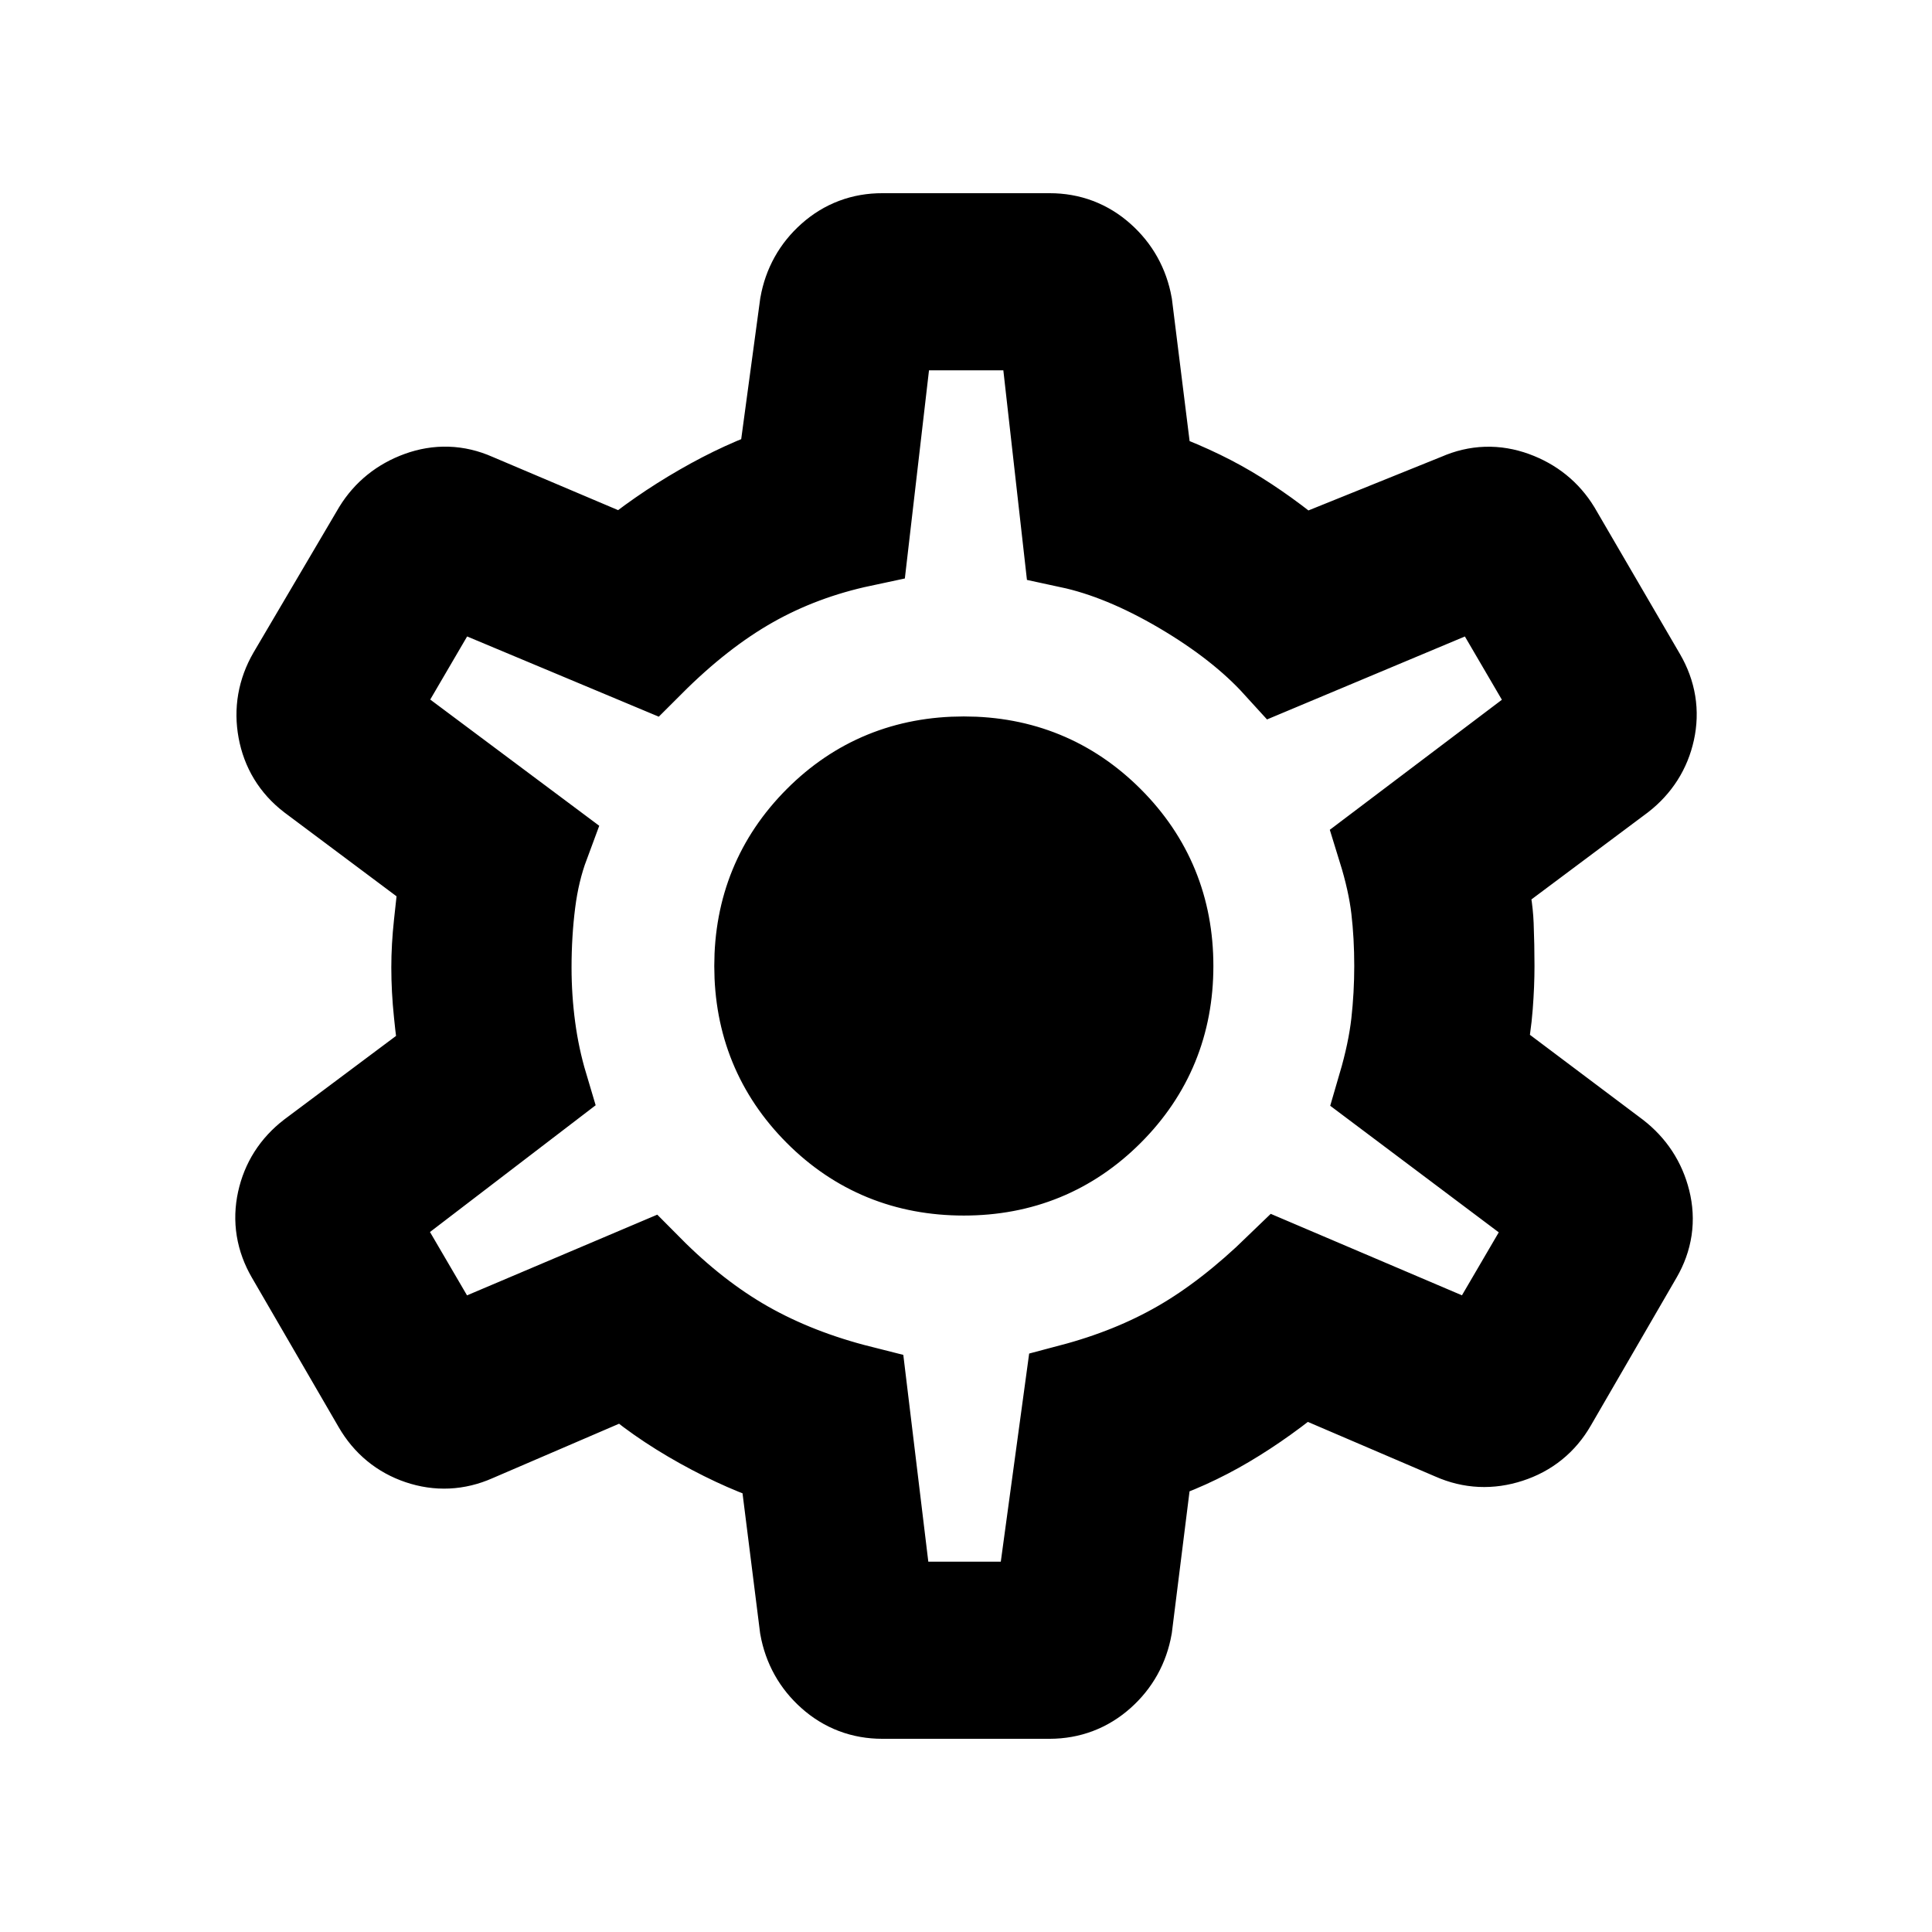
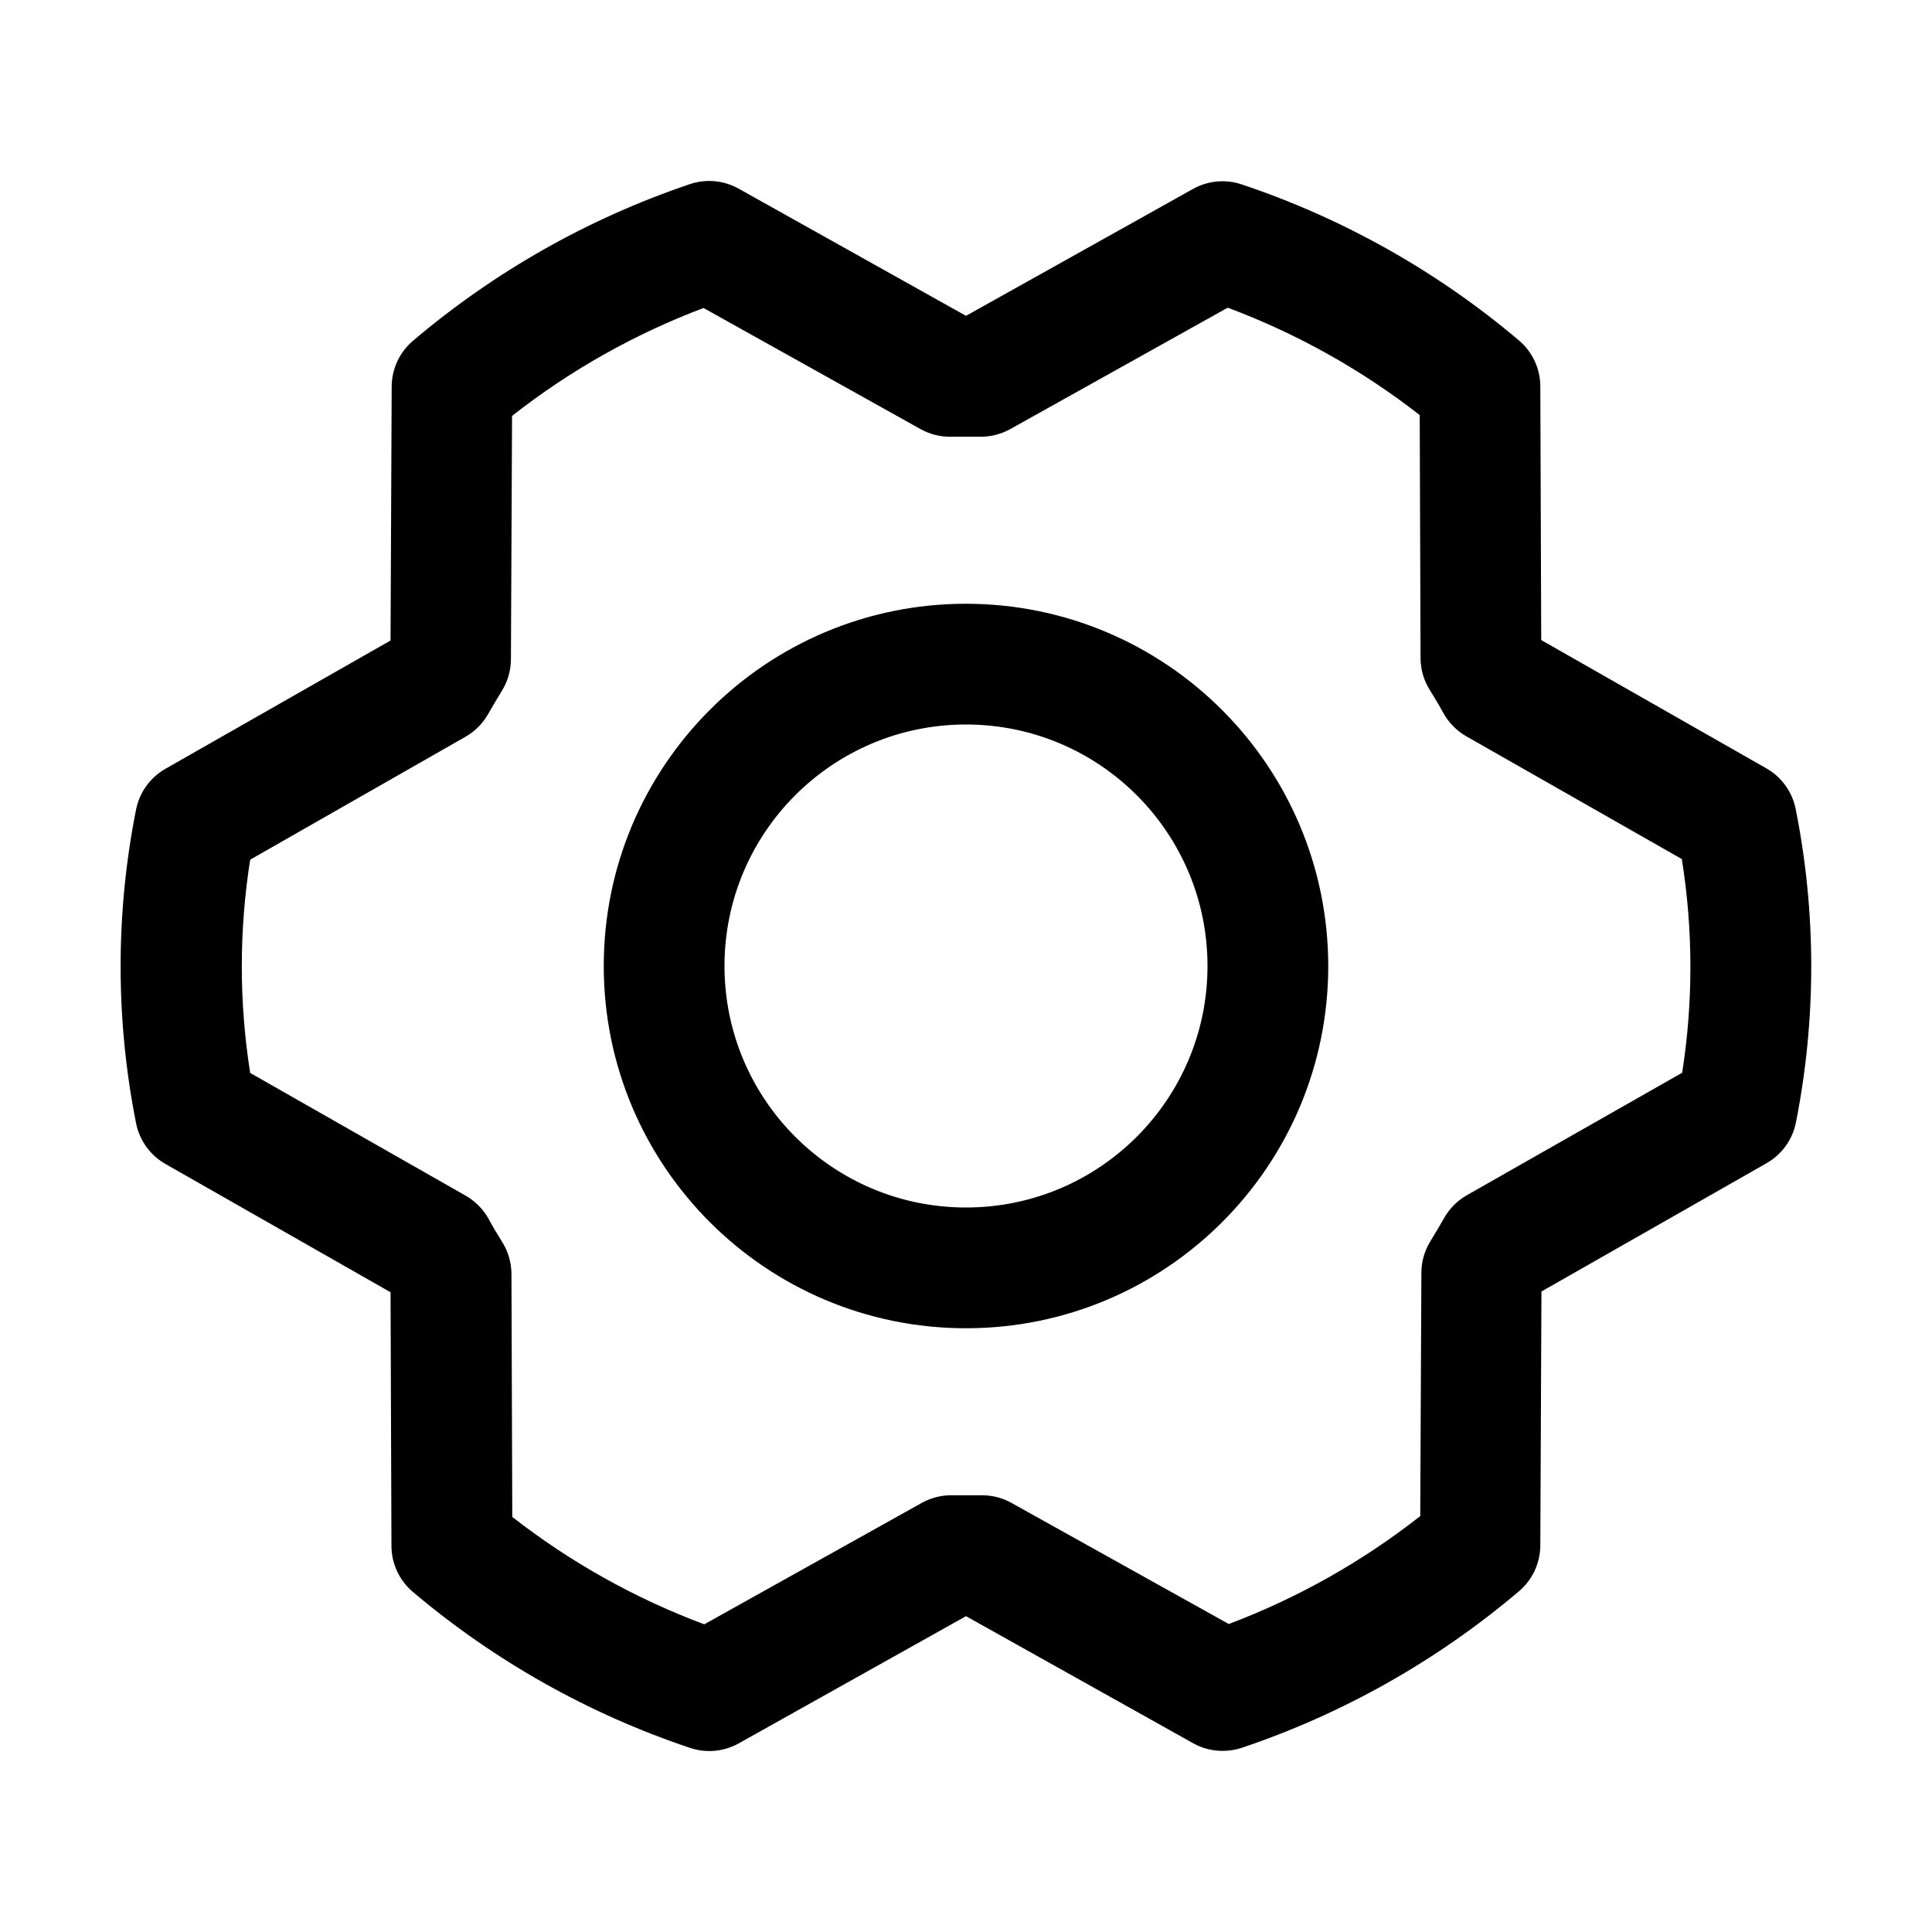
- <svg xmlns="http://www.w3.org/2000/svg" width="24" height="24" viewBox="0 0 24 24">
-   <path fill="currentColor" d="M10.96 21q-.349 0-.605-.229q-.257-.229-.319-.571l-.263-2.092q-.479-.145-1.036-.454q-.556-.31-.947-.664l-1.915.824q-.317.14-.644.03t-.504-.415L3.648 15.57q-.177-.305-.104-.638t.348-.546l1.672-1.25q-.045-.272-.073-.559q-.03-.288-.03-.559q0-.252.03-.53q.028-.278.073-.626l-1.672-1.25q-.275-.213-.338-.555t.113-.648l1.06-1.8q.177-.287.504-.406t.644.021l1.896.804q.448-.373.97-.673q.52-.3 1.013-.464l.283-2.092q.061-.342.318-.571T10.96 3h2.08q.349 0 .605.229q.257.229.319.571l.263 2.112q.575.202 1.016.463t.909.654l1.992-.804q.318-.14.645-.021t.503.406l1.06 1.819q.177.306.104.638t-.348.547L18.36 10.92q.082.31.092.569t.01.51q0 .233-.02.491q-.019.259-.088.626l1.69 1.27q.275.213.358.546t-.094.638l-1.066 1.839q-.176.306-.513.415q-.337.11-.654-.03l-1.923-.824q-.467.393-.94.673t-.985.445l-.264 2.111q-.061.342-.318.571t-.605.23zm.04-1h1.956l.369-2.708q.756-.2 1.36-.549q.606-.349 1.232-.956l2.495 1.063l.994-1.7l-2.189-1.644q.125-.427.166-.786q.04-.358.04-.72q0-.38-.04-.72t-.166-.747l2.227-1.683l-.994-1.7l-2.552 1.07q-.454-.499-1.193-.935q-.74-.435-1.4-.577L13 4h-1.994l-.312 2.689q-.756.161-1.39.52q-.633.358-1.26.985L5.55 7.15l-.994 1.7l2.169 1.62q-.125.336-.175.73t-.05.82q0 .38.05.755t.156.73l-2.15 1.645l.994 1.7l2.475-1.05q.589.594 1.222.953q.634.359 1.428.559zm.973-5.5q1.046 0 1.773-.727T14.473 12t-.727-1.773t-1.773-.727q-1.052 0-1.776.727T9.473 12t.724 1.773t1.776.727M12 12" stroke-width="1.2" stroke="currentColor" />
+ <svg xmlns="http://www.w3.org/2000/svg" viewBox="0 0 256 256" fill="currentColor">
+   <path d="M128,80a48,48,0,1,0,48,48A48.05,48.05,0,0,0,128,80Zm0,80a32,32,0,1,1,32-32A32,32,0,0,1,128,160Zm109.94-52.79a8,8,0,0,0-3.89-5.4l-29.83-17-.12-33.62a8,8,0,0,0-2.83-6.08,111.91,111.91,0,0,0-36.72-20.67,8,8,0,0,0-6.46.59L128,41.85,97.88,25a8,8,0,0,0-6.47-.6A112.1,112.1,0,0,0,54.73,45.15a8,8,0,0,0-2.83,6.07l-.15,33.65-29.83,17a8,8,0,0,0-3.89,5.4,106.47,106.47,0,0,0,0,41.56,8,8,0,0,0,3.89,5.4l29.83,17,.12,33.62a8,8,0,0,0,2.83,6.08,111.91,111.91,0,0,0,36.72,20.67,8,8,0,0,0,6.46-.59L128,214.15,158.12,231a7.91,7.91,0,0,0,3.9,1,8.09,8.09,0,0,0,2.57-.42,112.1,112.1,0,0,0,36.68-20.73,8,8,0,0,0,2.83-6.07l.15-33.65,29.83-17a8,8,0,0,0,3.89-5.4A106.47,106.47,0,0,0,237.94,107.21Zm-15,34.91-28.57,16.25a8,8,0,0,0-3,3c-.58,1-1.19,2.06-1.81,3.06a7.94,7.94,0,0,0-1.22,4.21l-.15,32.25a95.89,95.89,0,0,1-25.37,14.3L134,199.13a8,8,0,0,0-3.91-1h-.19c-1.21,0-2.43,0-3.64,0a8.08,8.08,0,0,0-4.1,1l-28.84,16.1A96,96,0,0,1,67.88,201l-.11-32.2a8,8,0,0,0-1.22-4.22c-.62-1-1.23-2-1.8-3.06a8.09,8.09,0,0,0-3-3.06l-28.6-16.29a90.49,90.49,0,0,1,0-28.26L61.67,97.63a8,8,0,0,0,3-3c.58-1,1.19-2.06,1.81-3.06a7.94,7.94,0,0,0,1.22-4.21l.15-32.25a95.89,95.89,0,0,1,25.37-14.3L122,56.87a8,8,0,0,0,4.1,1c1.21,0,2.43,0,3.64,0a8.08,8.08,0,0,0,4.1-1l28.84-16.1A96,96,0,0,1,188.12,55l.11,32.2a8,8,0,0,0,1.22,4.22c.62,1,1.23,2,1.8,3.06a8.09,8.09,0,0,0,3,3.06l28.6,16.29A90.49,90.49,0,0,1,222.9,142.12Z" />
</svg>
